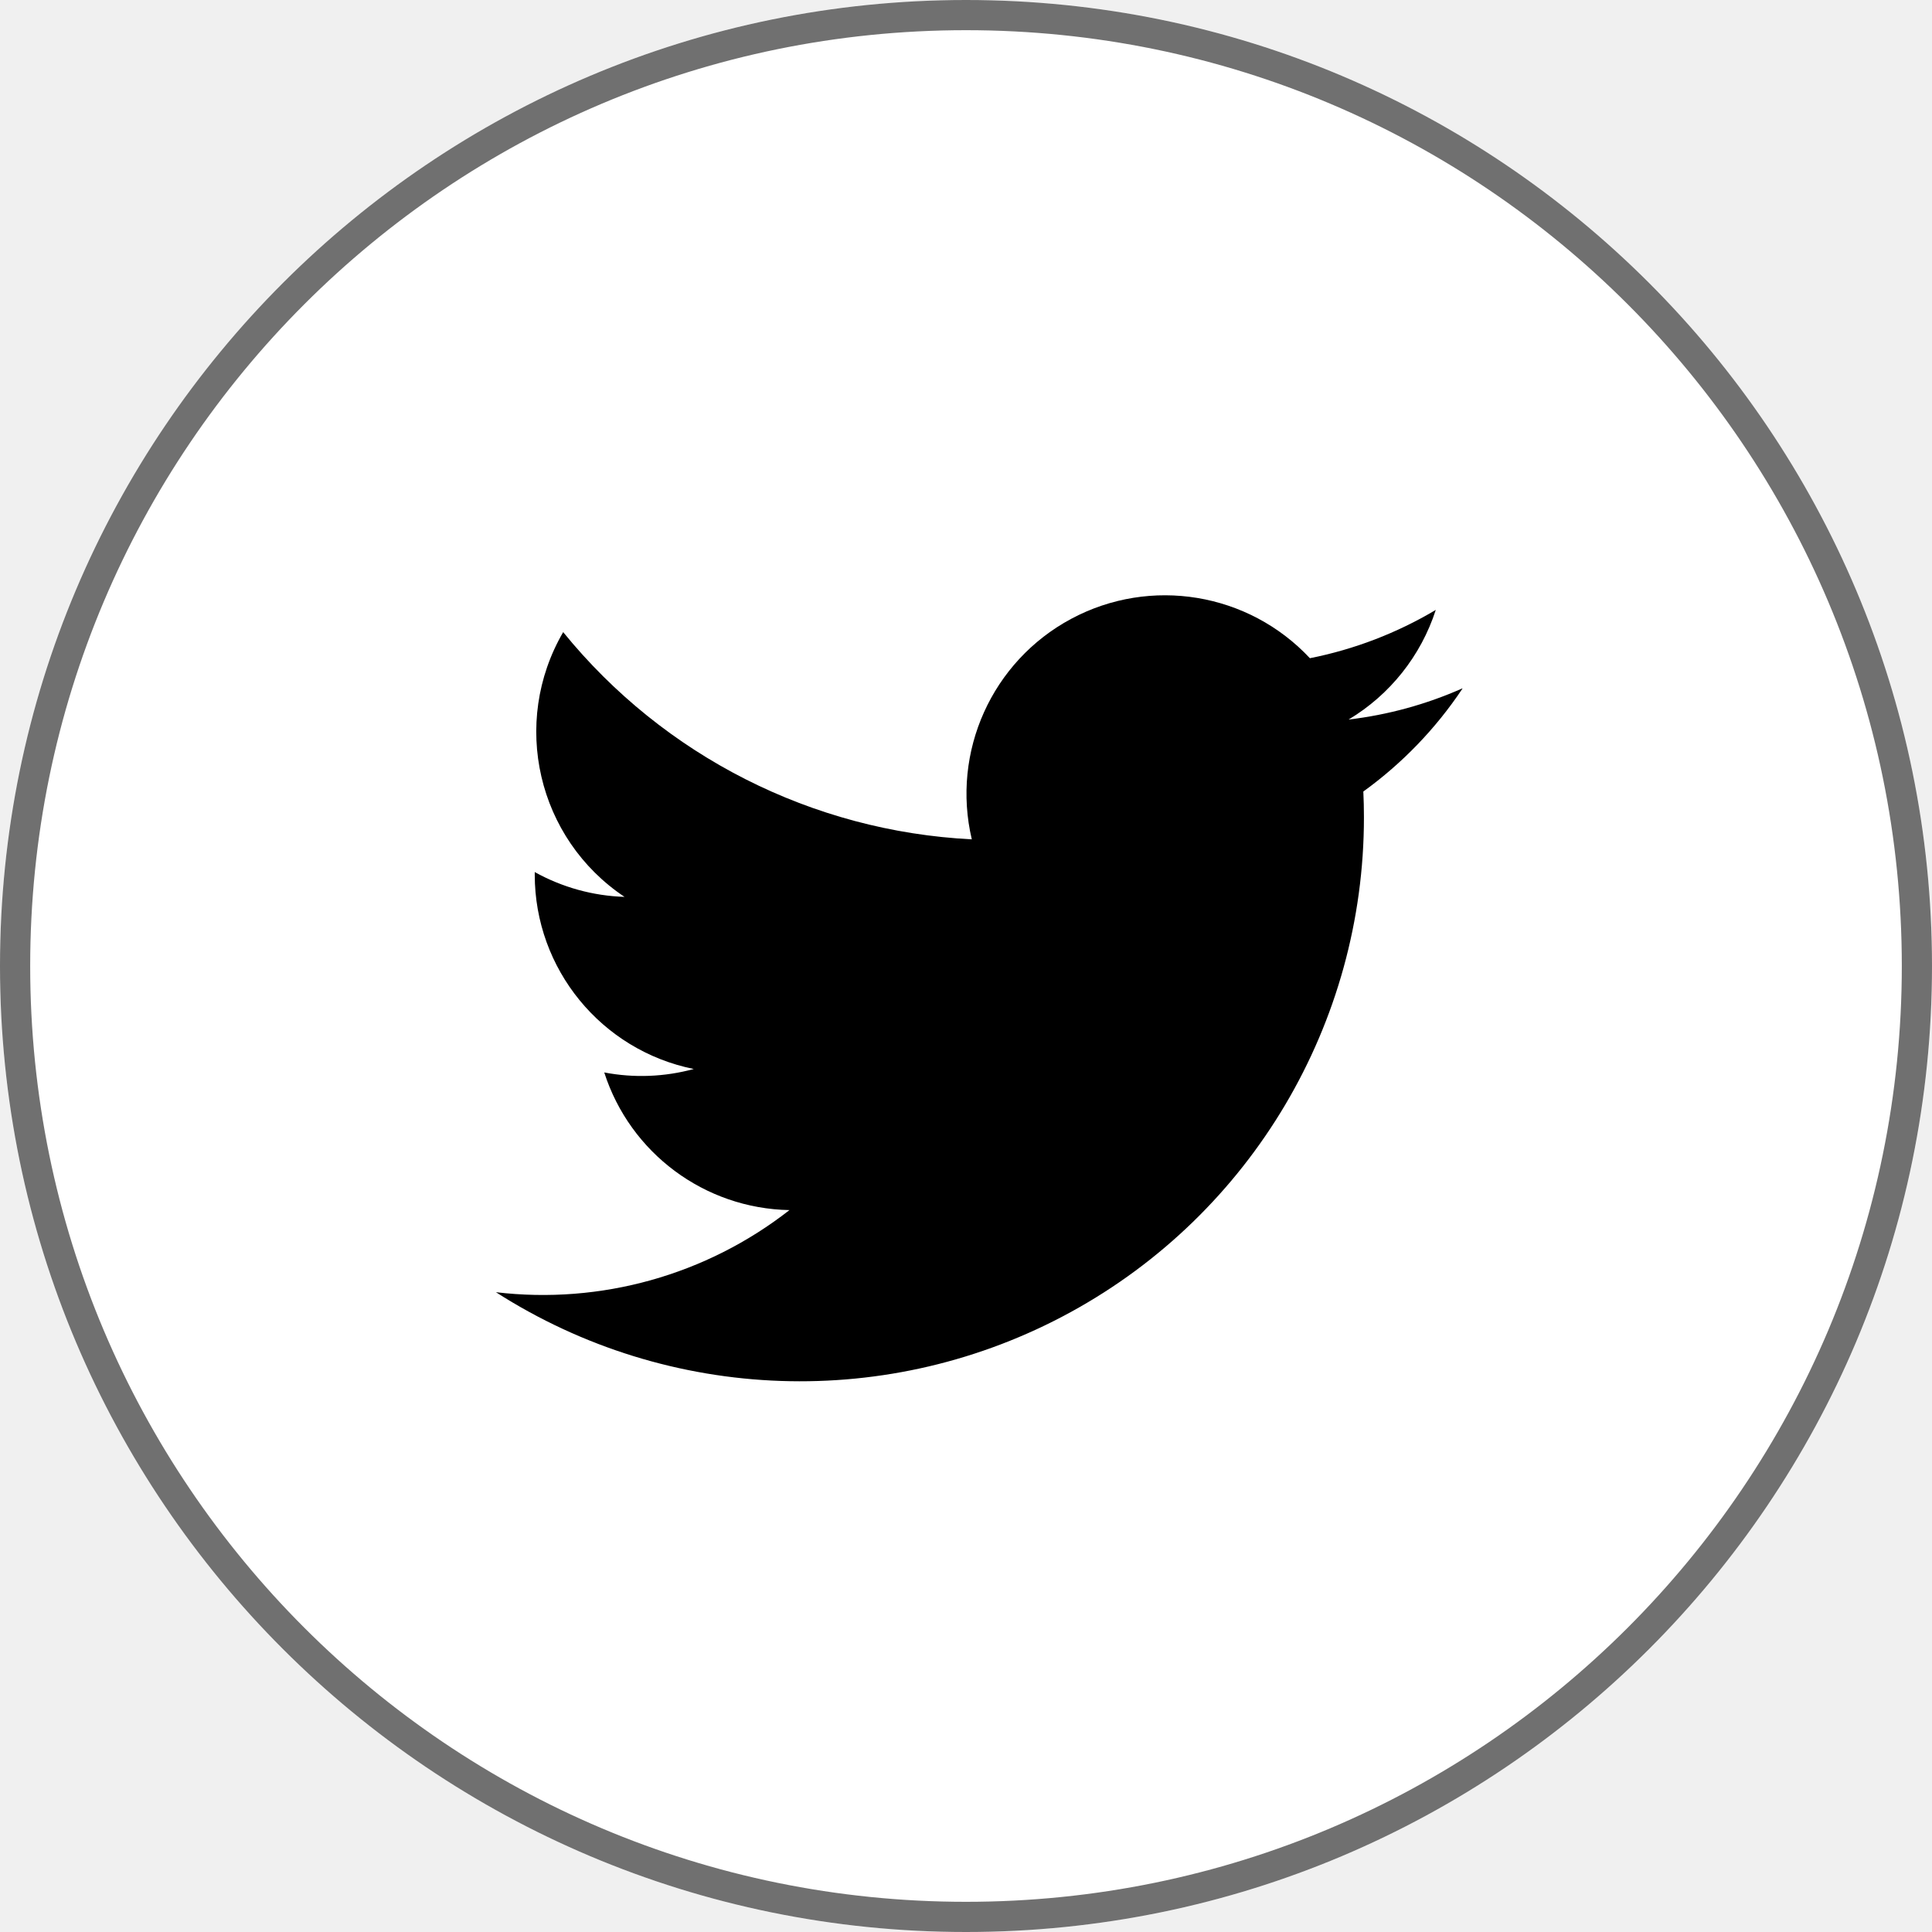
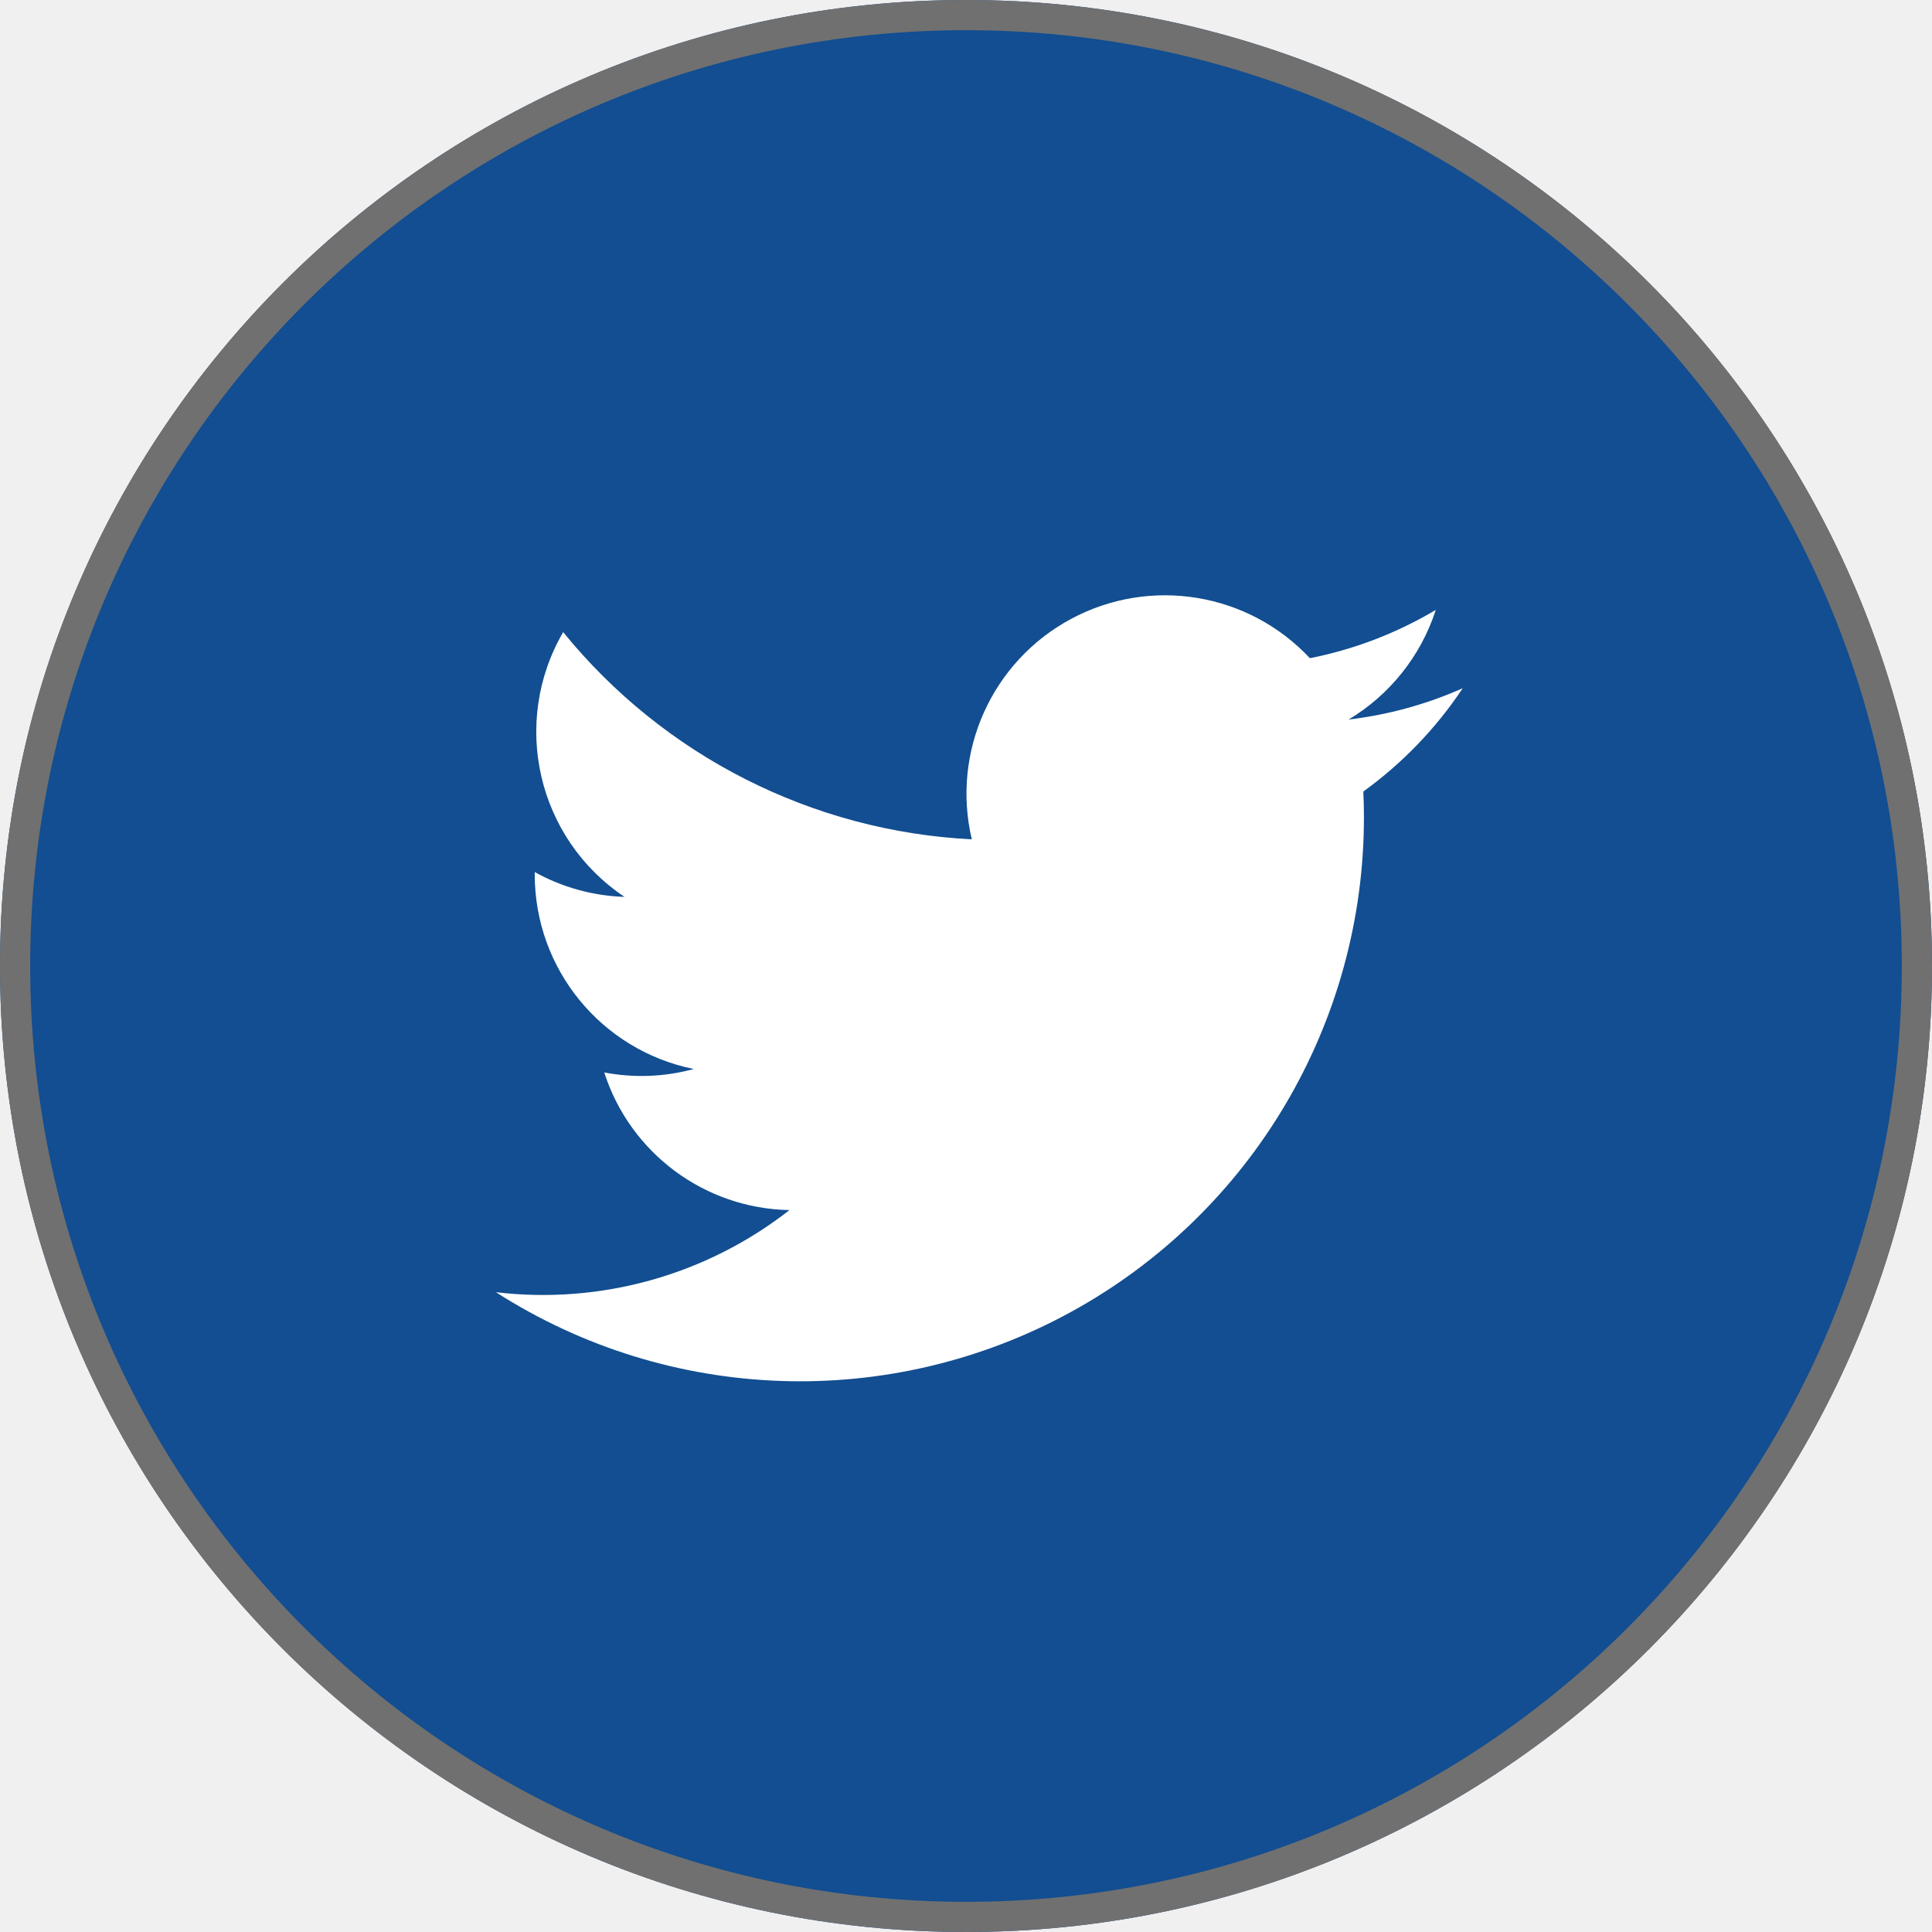
<svg xmlns="http://www.w3.org/2000/svg" width="32" height="32" viewBox="0 0 32 32">
  <g id="Group_2713" data-name="Group 2713" transform="translate(-0.081)">
-     <g id="Ellipse_9" data-name="Ellipse 9" transform="translate(0.081)" fill="#fff" stroke="#707070" stroke-width="0.5">
+     <g id="Ellipse_9" data-name="Ellipse 9" transform="translate(0.081)" fill="#124e91" stroke="#707070" stroke-width="0.5">
      <circle cx="16" cy="16" r="16" stroke="none" />
      <circle cx="16" cy="16" r="15.75" fill="none" />
    </g>
    <g id="Group_18" data-name="Group 18" transform="translate(8.297 9.861)">
-       <path id="Path_10" data-name="Path 10" d="M1235.4,68.65a6.552,6.552,0,0,1-1.886.517,3.3,3.3,0,0,0,1.444-1.816,6.578,6.578,0,0,1-2.085.8,3.287,3.287,0,0,0-5.6,3,9.322,9.322,0,0,1-6.768-3.432,3.286,3.286,0,0,0,1.016,4.385,3.27,3.27,0,0,1-1.487-.411c0,.014,0,.028,0,.042a3.285,3.285,0,0,0,2.634,3.22,3.289,3.289,0,0,1-1.483.057,3.287,3.287,0,0,0,3.068,2.28,6.628,6.628,0,0,1-4.862,1.36,9.339,9.339,0,0,0,14.377-7.868q0-.214-.01-.425a6.669,6.669,0,0,0,1.639-1.7Zm0,0" transform="translate(-1219.393 -67.11)" />
+       <path id="Path_10" data-name="Path 10" d="M1235.4,68.65a6.552,6.552,0,0,1-1.886.517,3.3,3.3,0,0,0,1.444-1.816,6.578,6.578,0,0,1-2.085.8,3.287,3.287,0,0,0-5.6,3,9.322,9.322,0,0,1-6.768-3.432,3.286,3.286,0,0,0,1.016,4.385,3.27,3.27,0,0,1-1.487-.411c0,.014,0,.028,0,.042a3.285,3.285,0,0,0,2.634,3.22,3.289,3.289,0,0,1-1.483.057,3.287,3.287,0,0,0,3.068,2.28,6.628,6.628,0,0,1-4.862,1.36,9.339,9.339,0,0,0,14.377-7.868q0-.214-.01-.425a6.669,6.669,0,0,0,1.639-1.7Zm0,0" transform="translate(-1219.393 -67.11)" fill="#fff" />
    </g>
  </g>
</svg>
